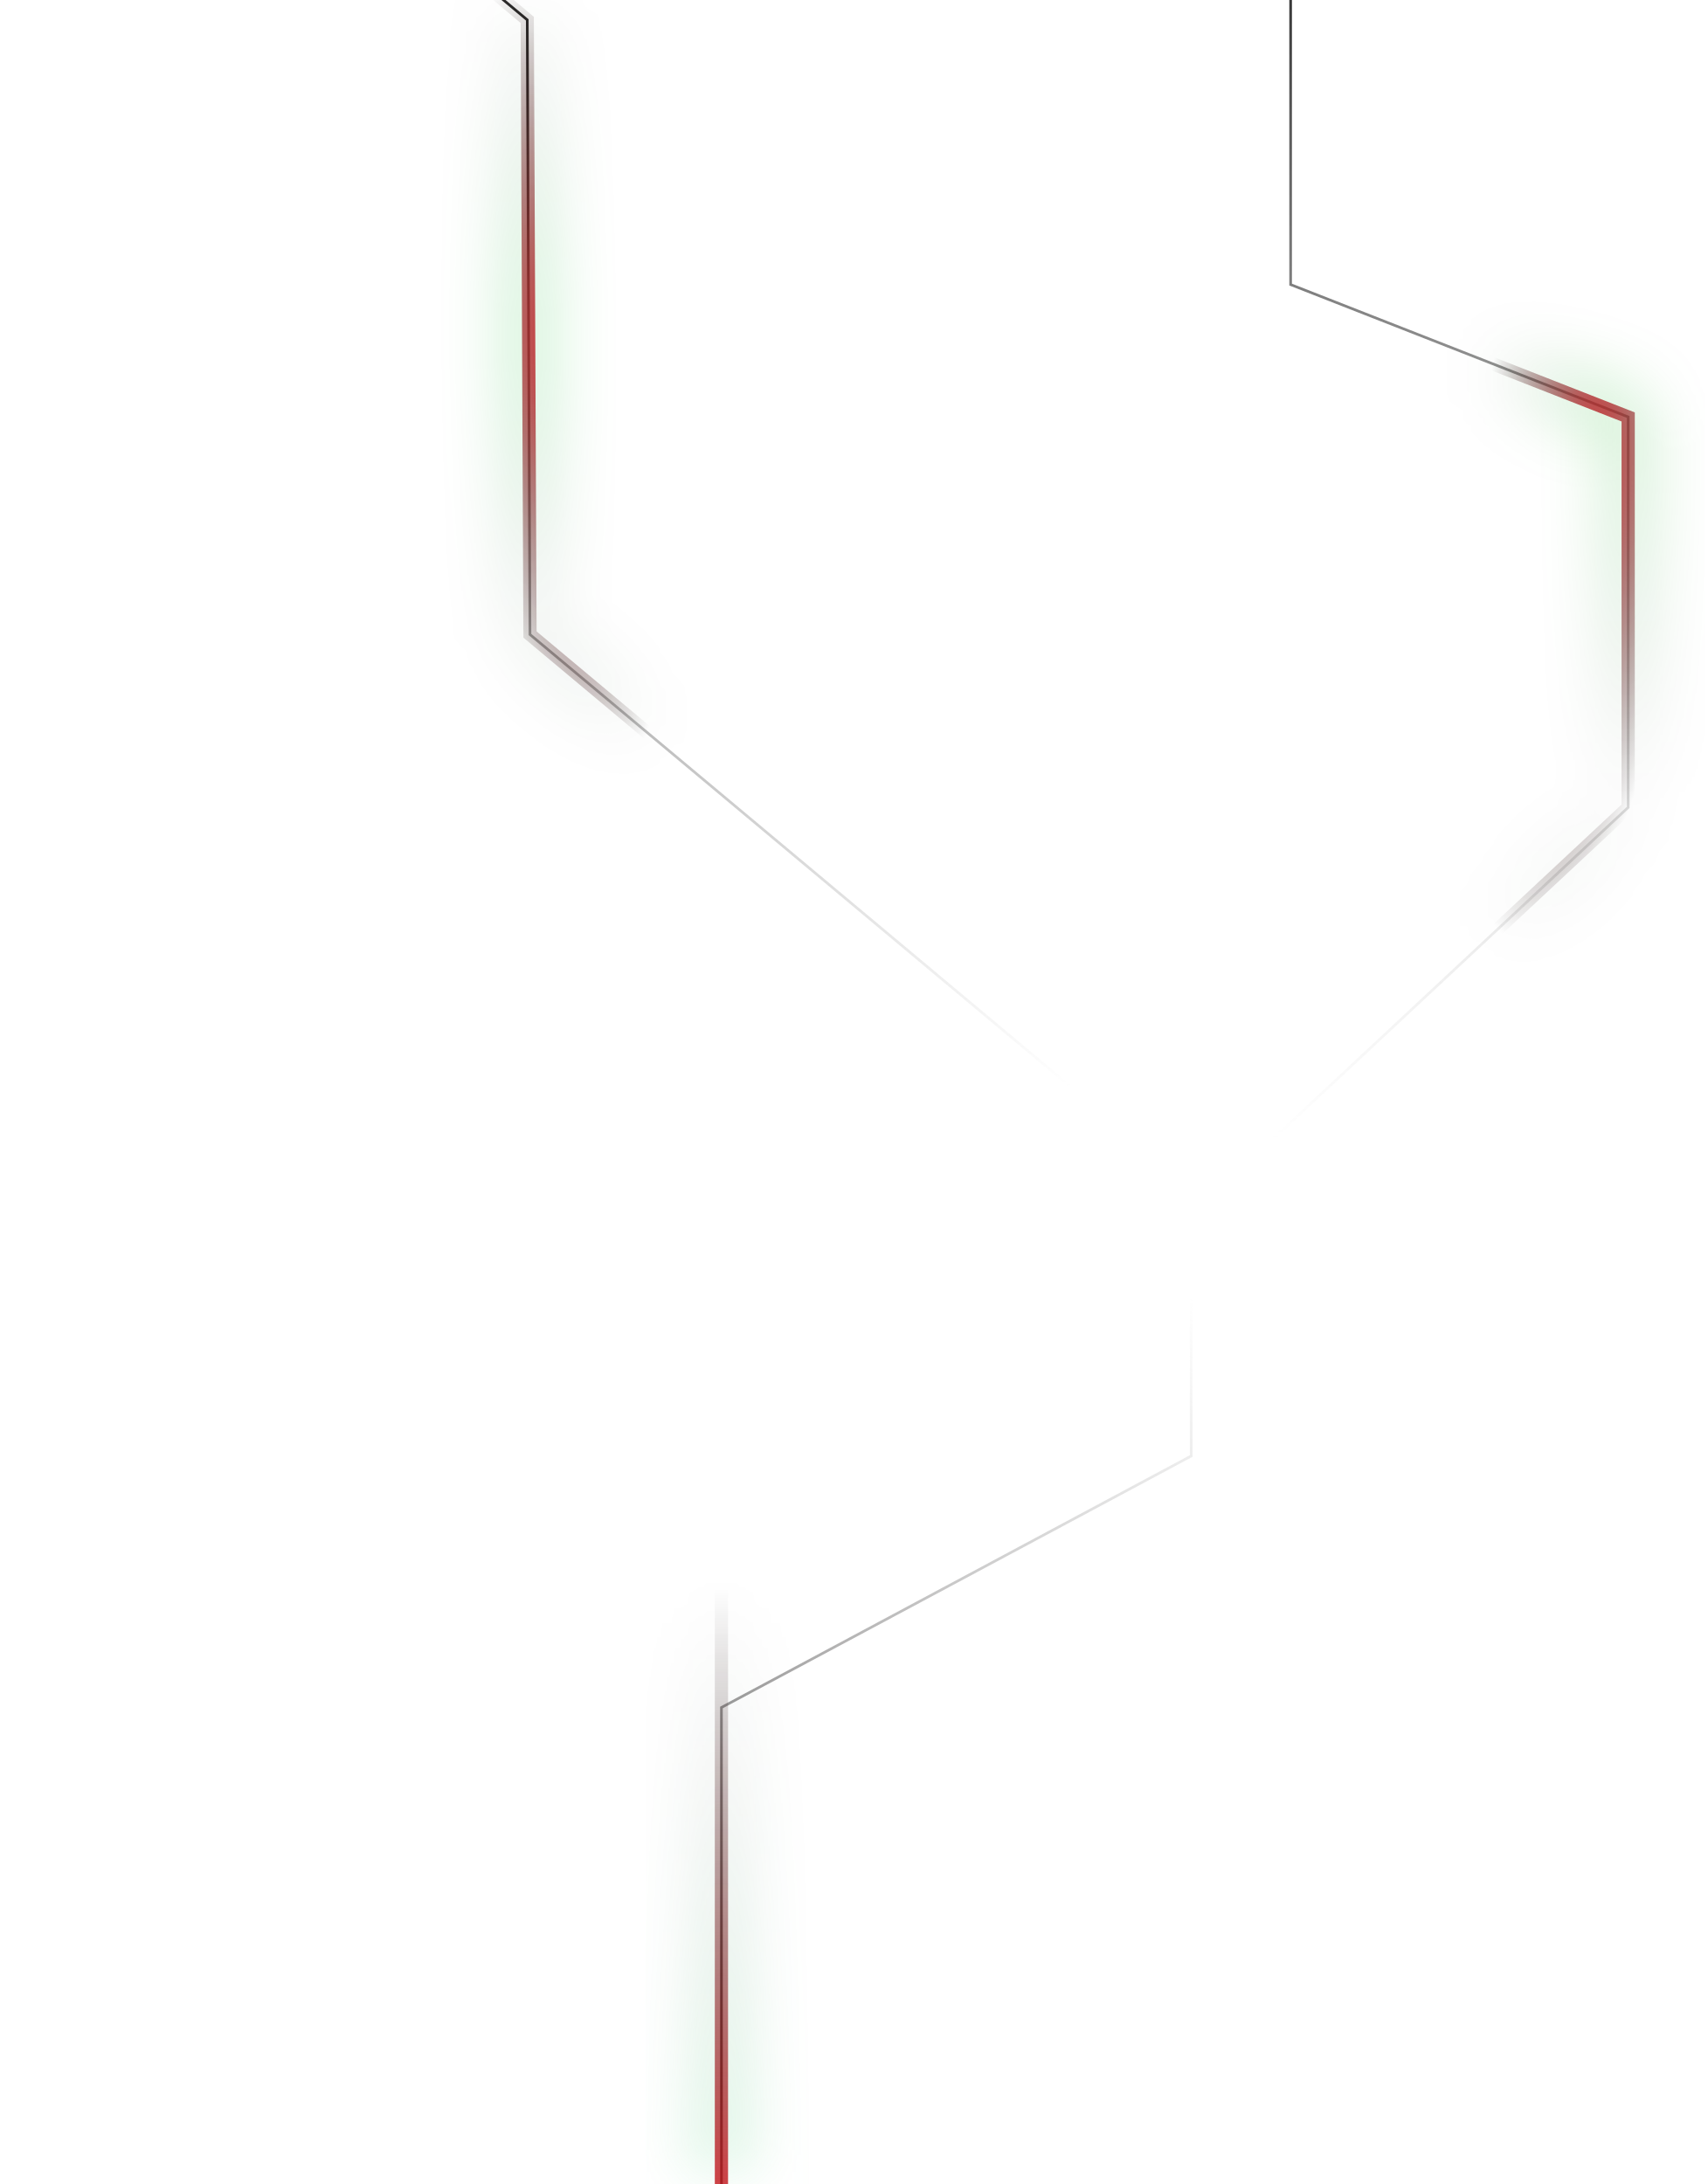
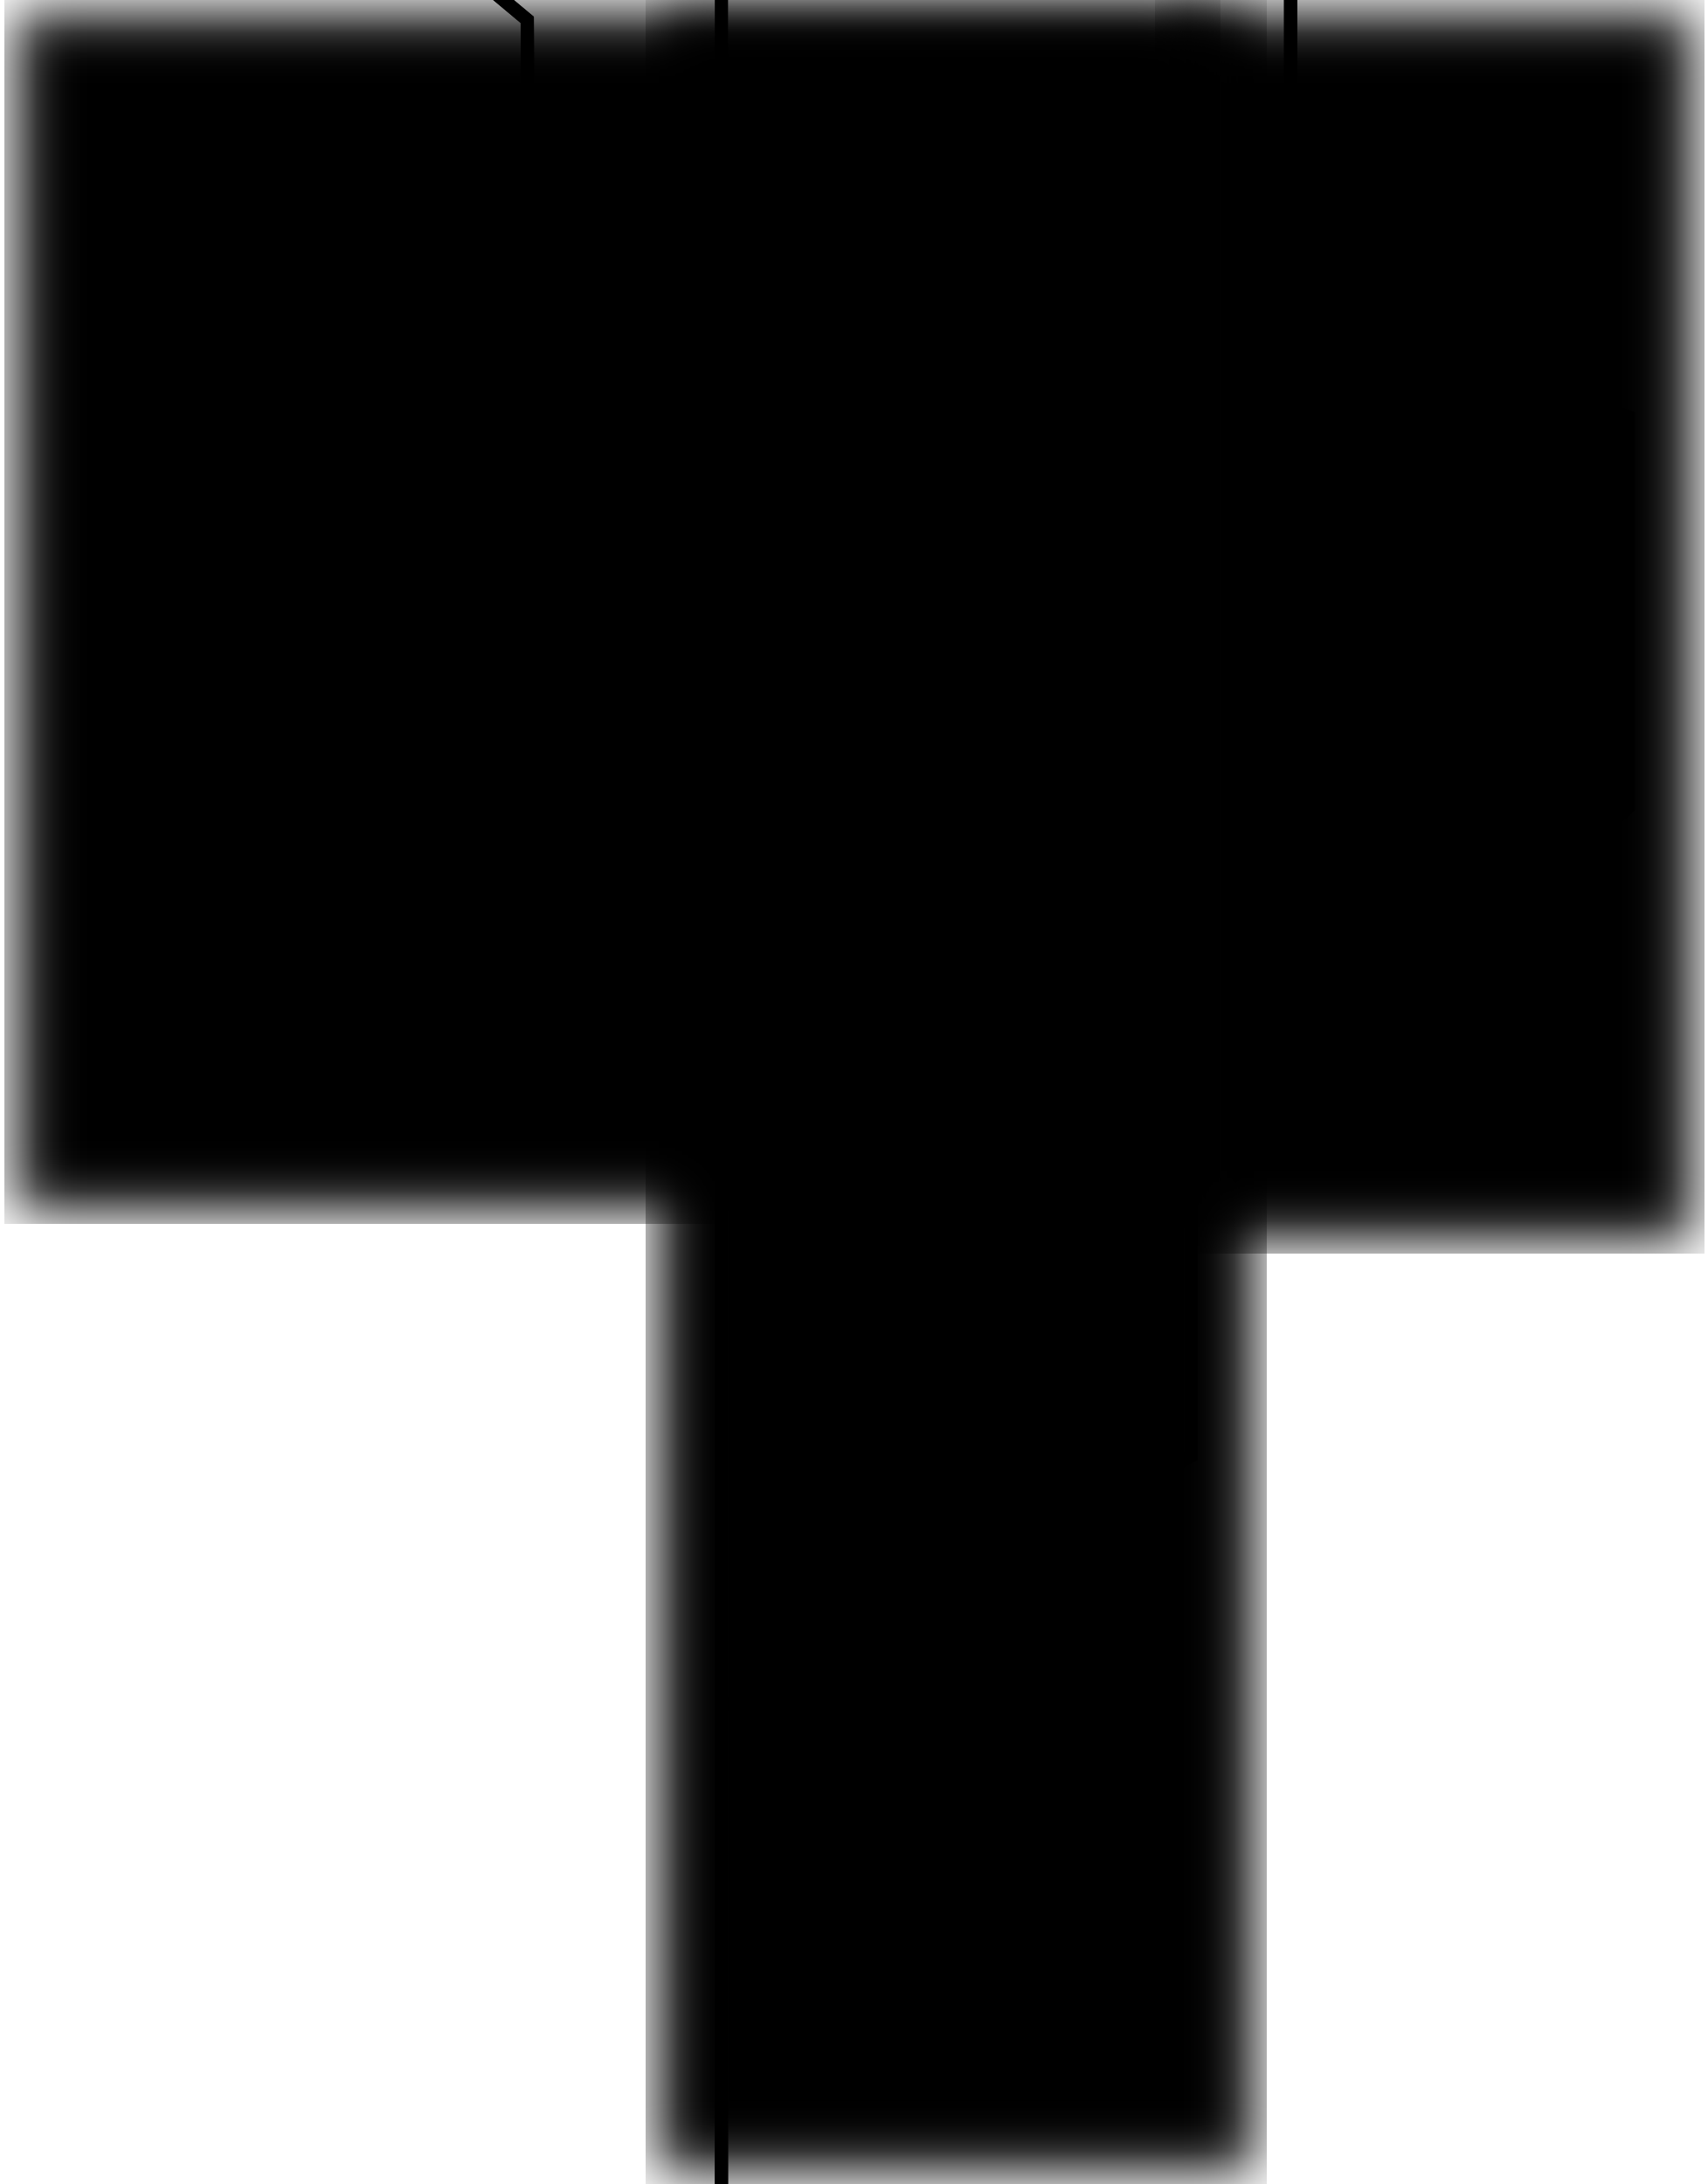
<svg xmlns="http://www.w3.org/2000/svg" width="129" height="165" viewBox="0 0 129 165" fill="none">
-   <path d="M89.988 89.5L89.988 110L54.5 129L54.5 169.5" stroke="url(#paint0_linear_1465_36878)" stroke-width="0.2" stroke-linecap="round" />
+   <path d="M89.988 89.5L89.988 110L54.5 129L54.5 169.5" stroke="url(#paint0_linear_1465_36878)" strokeWidth="0.2" strokeLinecap="round" />
  <g filter="url(#filter0_f_1465_36878)">
-     <path d="M89.988 -219.254L89.988 -101.735L54.5 -71.786L54.5 169.5" stroke="url(#paint1_linear_1465_36878)" stroke-linecap="round" />
+     <path d="M89.988 -219.254L89.988 -101.735L54.5 -71.786L54.5 169.5" stroke="url(#paint1_linear_1465_36878)" strokeLinecap="round" />
  </g>
-   <path d="M89.988 -219.254L89.988 -101.735L54.5 -71.786L54.5 169.5" stroke="url(#paint2_linear_1465_36878)" stroke-linecap="round" />
-   <path d="M6.041 -26.759L39.831 1.502L40.037 47.938L86.445 86.753" stroke="url(#paint3_linear_1465_36878)" stroke-width="0.2" stroke-linecap="round" />
+   <path d="M89.988 -219.254L89.988 -101.735L54.5 -71.786L54.5 169.5" stroke="url(#paint2_linear_1465_36878)" strokeLinecap="round" />
+   <path d="M6.041 -26.759L39.831 1.502L40.037 47.938L86.445 86.753" stroke="url(#paint3_linear_1465_36878)" strokeWidth="0.2" strokeLinecap="round" />
  <g filter="url(#filter1_f_1465_36878)">
-     <path d="M6.041 -26.759L39.831 1.502L40.037 47.938L86.445 86.753" stroke="url(#paint4_radial_1465_36878)" stroke-linecap="round" />
+     <path d="M6.041 -26.759L39.831 1.502L40.037 47.938L86.445 86.753" stroke="url(#paint4_radial_1465_36878)" strokeLinecap="round" />
  </g>
-   <path d="M6.041 -26.759L39.831 1.502L40.037 47.938L86.445 86.753" stroke="url(#paint5_radial_1465_36878)" stroke-linecap="round" />
-   <path d="M93 89L123 61L123 31.5L97.5 21.5L97.5 -37.5" stroke="url(#paint6_linear_1465_36878)" stroke-width="0.2" stroke-linecap="round" />
+   <path d="M6.041 -26.759L39.831 1.502L40.037 47.938L86.445 86.753" stroke="url(#paint5_radial_1465_36878)" strokeLinecap="round" />
+   <path d="M93 89L123 61L123 31.5L97.5 21.5L97.5 -37.5" stroke="url(#paint6_linear_1465_36878)" strokeWidth="0.2" strokeLinecap="round" />
  <g filter="url(#filter2_f_1465_36878)">
-     <path d="M93 89L123 61L123 31.5L97.5 21.5L97.5 -37.5" stroke="url(#paint7_radial_1465_36878)" stroke-linecap="round" />
+     <path d="M93 89L123 61L123 31.5L97.5 21.5L97.5 -37.5" stroke="url(#paint7_radial_1465_36878)" strokeLinecap="round" />
  </g>
-   <path d="M93 89L123 61L123 31.5L97.5 21.5L97.5 -37.5" stroke="url(#paint8_radial_1465_36878)" stroke-linecap="round" />
+   <path d="M93 89L123 61L123 31.5L97.5 21.5L97.5 -37.5" stroke="url(#paint8_radial_1465_36878)" strokeLinecap="round" />
  <defs>
-     <filter id="filter0_f_1465_36878" x="48.8" y="-224.954" width="46.888" height="400.153" filterUnits="userSpaceOnUse" color-interpolation-filters="sRGB">
-       <feFlood flood-opacity="0" result="BackgroundImageFix" />
+     <filter id="filter0_f_1465_36878" x="48.8" y="-224.954" width="46.888" height="400.153" filterUnits="userSpaceOnUse" colorInterpolationFilters="sRGB">
+       <feFlood floodOpacity="0" result="BackgroundImageFix" />
      <feBlend mode="normal" in="SourceGraphic" in2="BackgroundImageFix" result="shape" />
      <feGaussianBlur stdDeviation="2.6" result="effect1_foregroundBlur_1465_36878" />
    </filter>
-     <filter id="filter1_f_1465_36878" x="0.341" y="-32.459" width="91.803" height="124.912" filterUnits="userSpaceOnUse" color-interpolation-filters="sRGB">
-       <feFlood flood-opacity="0" result="BackgroundImageFix" />
+     <filter id="filter1_f_1465_36878" x="0.341" y="-32.459" width="91.803" height="124.912" filterUnits="userSpaceOnUse" colorInterpolationFilters="sRGB">
+       <feFlood floodOpacity="0" result="BackgroundImageFix" />
      <feBlend mode="normal" in="SourceGraphic" in2="BackgroundImageFix" result="shape" />
      <feGaussianBlur stdDeviation="2.6" result="effect1_foregroundBlur_1465_36878" />
    </filter>
-     <filter id="filter2_f_1465_36878" x="87.3" y="-43.2" width="41.4" height="137.9" filterUnits="userSpaceOnUse" color-interpolation-filters="sRGB">
-       <feFlood flood-opacity="0" result="BackgroundImageFix" />
+     <filter id="filter2_f_1465_36878" x="87.3" y="-43.2" width="41.4" height="137.9" filterUnits="userSpaceOnUse" colorInterpolationFilters="sRGB">
+       <feFlood floodOpacity="0" result="BackgroundImageFix" />
      <feBlend mode="normal" in="SourceGraphic" in2="BackgroundImageFix" result="shape" />
      <feGaussianBlur stdDeviation="2.6" result="effect1_foregroundBlur_1465_36878" />
    </filter>
    <linearGradient id="paint0_linear_1465_36878" x1="57.5" y1="160" x2="90" y2="98" gradientUnits="userSpaceOnUse">
-       <stop stop-color="#3D3B3B" />
-       <stop offset="1" stop-color="#999999" stop-opacity="0" />
+       <stop stopColor="#3D3B3B" />
+       <stop offset="1" stopColor="#999999" stopOpacity="0" />
    </linearGradient>
    <linearGradient id="paint1_linear_1465_36878" x1="54.855" y1="175" x2="54.855" y2="105" gradientUnits="userSpaceOnUse">
-       <stop stop-color="#38FF7E" />
-       <stop offset="0.786" stop-opacity="0" />
+       <stop stopColor="#38FF7E" />
+       <stop offset="0.786" stopOpacity="0" />
    </linearGradient>
    <linearGradient id="paint2_linear_1465_36878" x1="54.855" y1="175" x2="54.855" y2="105" gradientUnits="userSpaceOnUse">
-       <stop stop-color="#EE1E25" />
-       <stop offset="0.786" stop-opacity="0" />
+       <stop stopColor="#EE1E25" />
+       <stop offset="0.786" stopOpacity="0" />
    </linearGradient>
    <linearGradient id="paint3_linear_1465_36878" x1="45.999" y1="4.5" x2="79.999" y2="82.5" gradientUnits="userSpaceOnUse">
-       <stop stop-color="#2B2B2B" />
-       <stop offset="1" stop-color="#999999" stop-opacity="0" />
+       <stop stopColor="#2B2B2B" />
+       <stop offset="1" stopColor="#999999" stopOpacity="0" />
    </linearGradient>
    <radialGradient id="paint4_radial_1465_36878" cx="0" cy="0" r="1" gradientUnits="userSpaceOnUse" gradientTransform="translate(42.3738 28.3828) rotate(-96.1332) scale(38.8973 10.2734)">
-       <stop stop-color="#00FF29" />
-       <stop offset="0.79" stop-opacity="0" />
+       <stop stopColor="#00FF29" />
+       <stop offset="0.79" stopOpacity="0" />
    </radialGradient>
    <radialGradient id="paint5_radial_1465_36878" cx="0" cy="0" r="1" gradientUnits="userSpaceOnUse" gradientTransform="translate(42.3738 28.3828) rotate(-96.1332) scale(38.8973 10.2734)">
-       <stop stop-color="#EE1E25" />
-       <stop offset="0.79" stop-opacity="0" />
+       <stop stopColor="#EE1E25" />
+       <stop offset="0.79" stopOpacity="0" />
    </radialGradient>
    <linearGradient id="paint6_linear_1465_36878" x1="100.5" y1="-11" x2="102" y2="86" gradientUnits="userSpaceOnUse">
-       <stop stop-color="#101010" />
-       <stop offset="1" stop-color="#999999" stop-opacity="0" />
+       <stop stopColor="#101010" />
+       <stop offset="1" stopColor="#999999" stopOpacity="0" />
    </linearGradient>
    <radialGradient id="paint7_radial_1465_36878" cx="0" cy="0" r="1" gradientUnits="userSpaceOnUse" gradientTransform="translate(119.5 39) rotate(97.8831) scale(32.8101 8.7153)">
-       <stop stop-color="#00FF0D" />
-       <stop offset="1" stop-opacity="0" />
+       <stop stopColor="#00FF0D" />
+       <stop offset="1" stopOpacity="0" />
    </radialGradient>
    <radialGradient id="paint8_radial_1465_36878" cx="0" cy="0" r="1" gradientUnits="userSpaceOnUse" gradientTransform="translate(119.5 39) rotate(97.8831) scale(32.8101 8.7153)">
-       <stop stop-color="#EE1E25" />
-       <stop offset="1" stop-opacity="0" />
+       <stop stopColor="#EE1E25" />
+       <stop offset="1" stopOpacity="0" />
    </radialGradient>
  </defs>
</svg>
